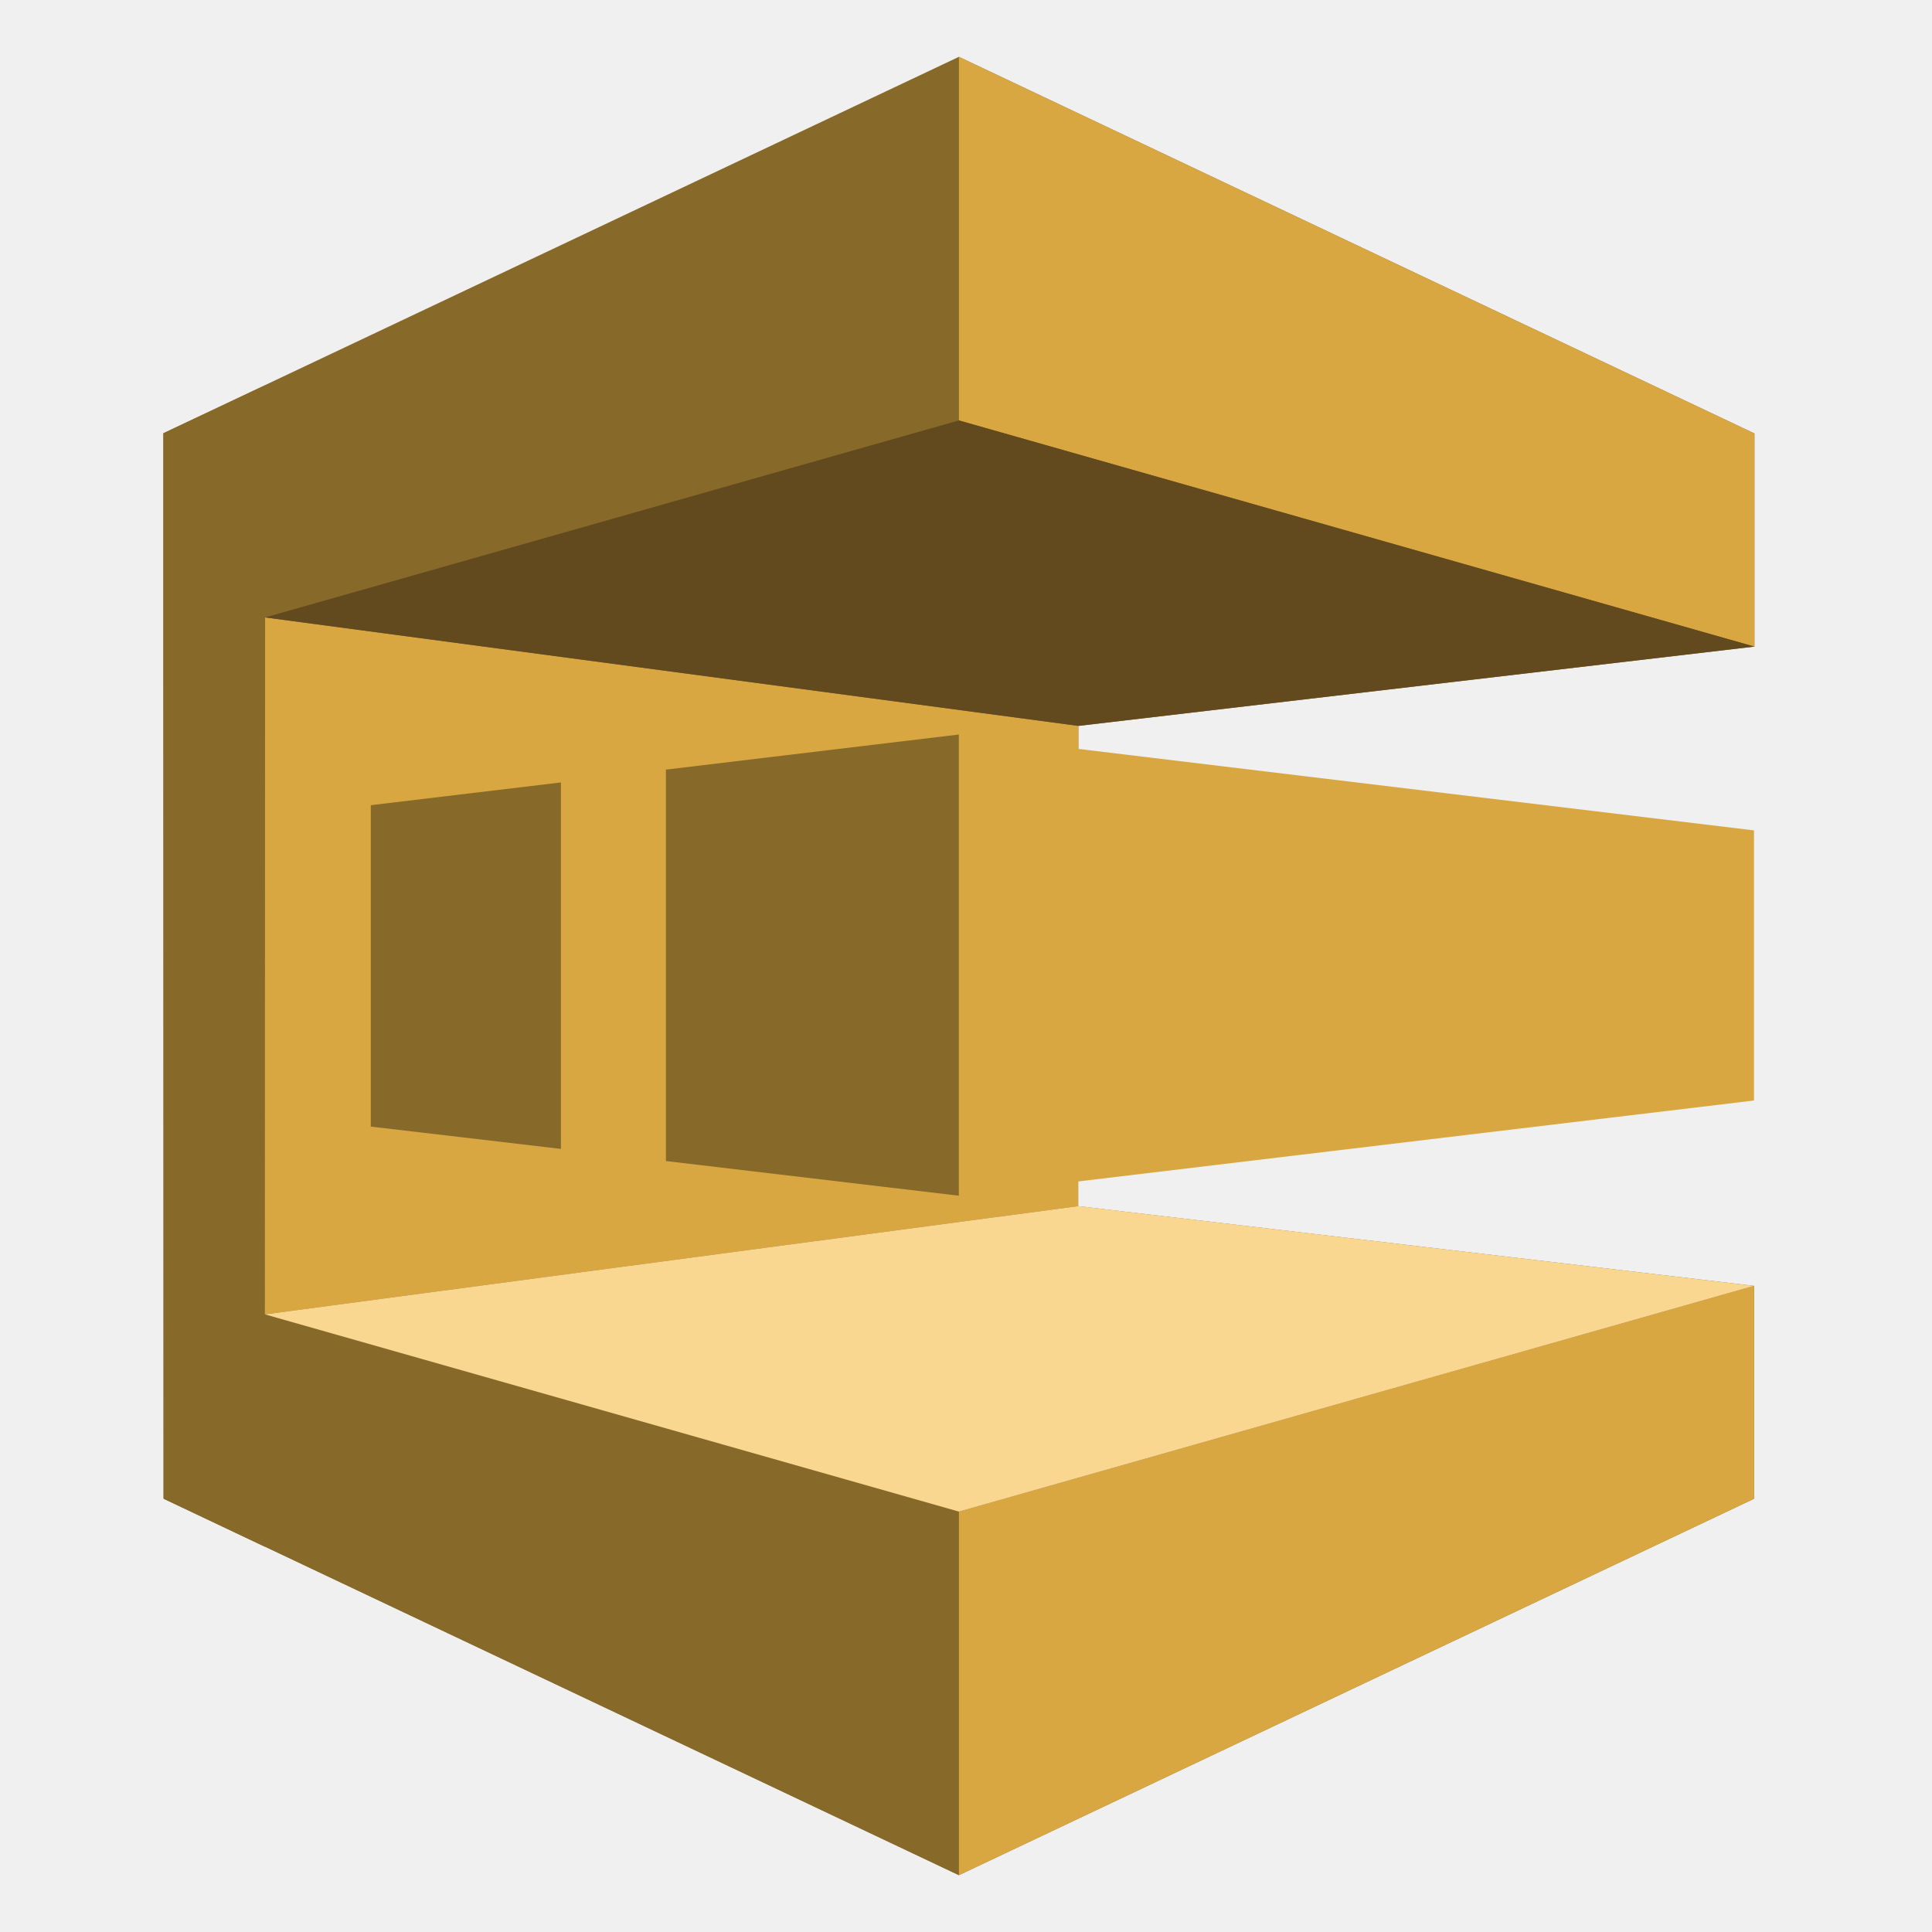
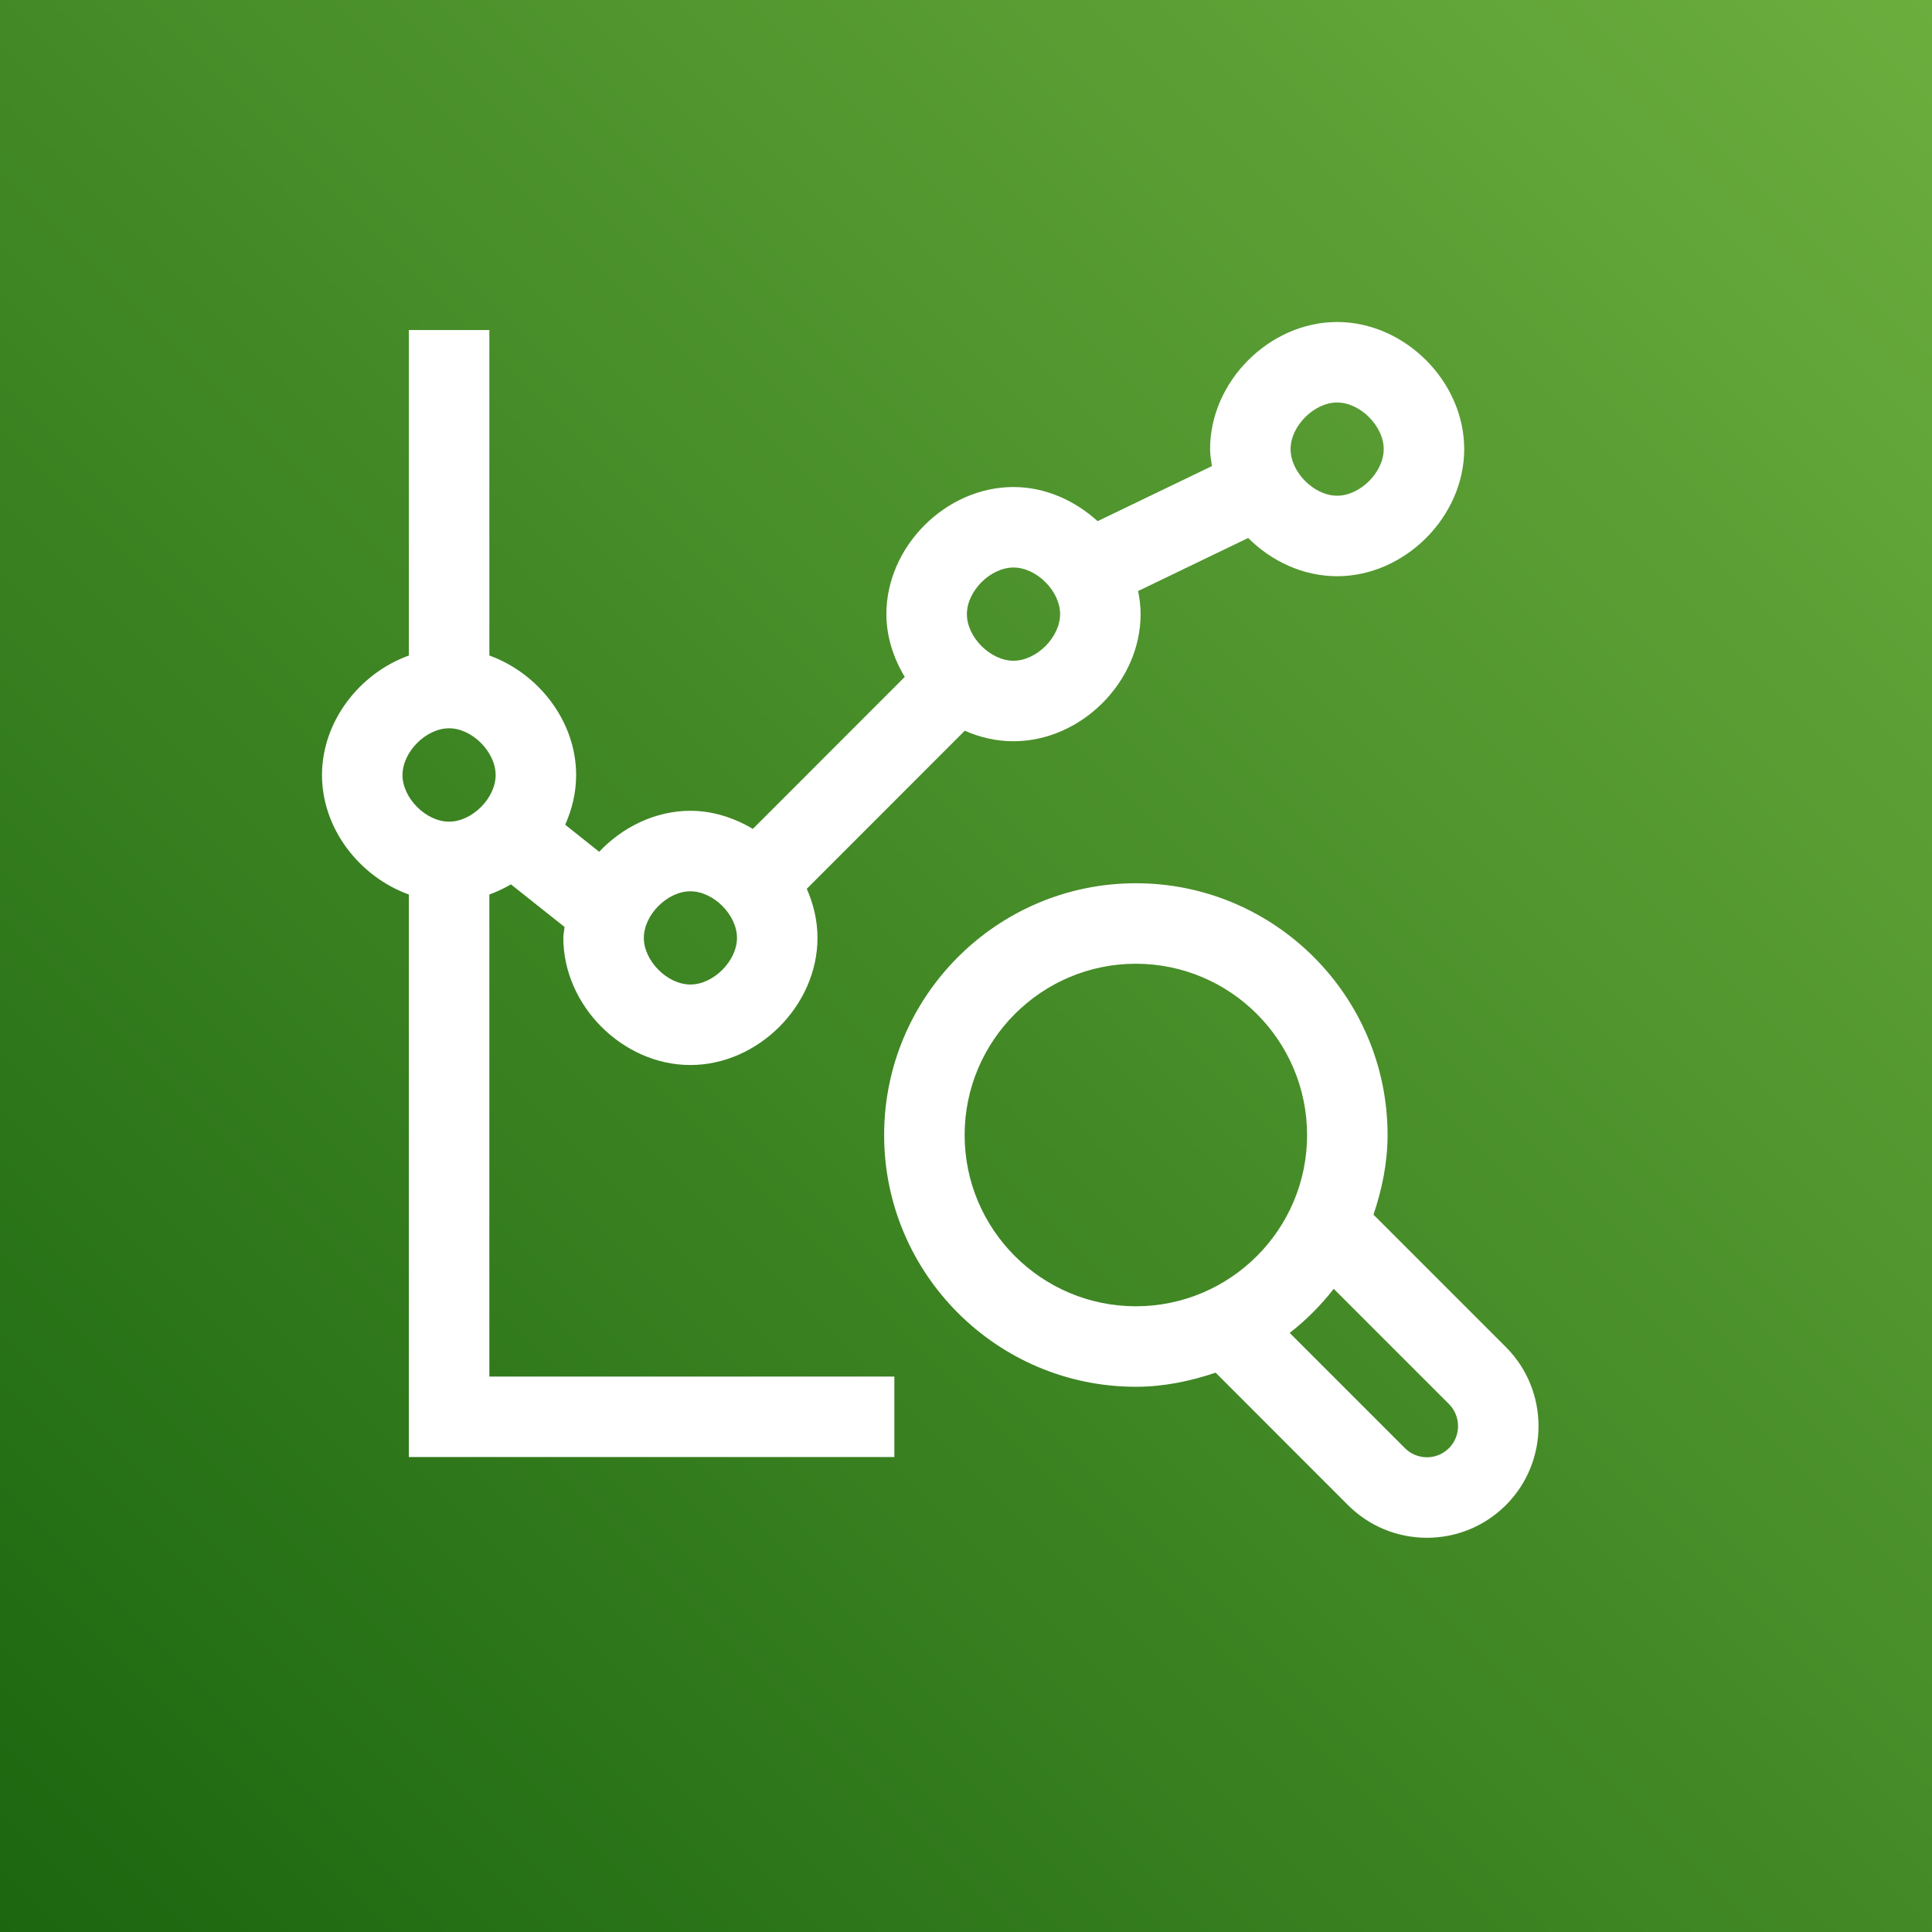
- <svg xmlns="http://www.w3.org/2000/svg" xmlns:xlink="http://www.w3.org/1999/xlink" viewBox="-5 0 85 85" fill="#fff" fill-rule="evenodd" stroke="#000" stroke-linecap="round" stroke-linejoin="round">
-   <use xlink:href="#a" x="2.188" y="2.5" />
-   <symbol id="a" overflow="visible">
-     <g fill="#876929" stroke="none">
-       <path d="M0 25.938L.021 63.44 35 80l34.98-16.56v-9.368l-29.745-3.508.02-21.127L70 25.948V16.57L35 0 0 16.56v9.378z" />
-       <path d="M.021 54.062l34.98 9.942V80L.021 63.44v-9.378z" />
-       <path d="M4.465 65.549L0 63.431V16.56l4.475-2.109-.01 51.098z" />
+ <svg xmlns="http://www.w3.org/2000/svg" width="24px" height="24px" viewBox="0 0 24 24" version="1.1">
+   <defs>
+     <linearGradient x1="0%" y1="100%" x2="100%" y2="0%" id="linearGradient-1">
+       <stop stop-color="#1B660F" offset="0%" />
+       <stop stop-color="#6CAE3E" offset="100%" />
+     </linearGradient>
+   </defs>
+   <g id="Icon-Architecture/16/Arch_AWS-Cost-Explorer_16" stroke="none" stroke-width="1" fill="none" fill-rule="evenodd">
+     <g id="Icon-Architecture-BG/16/AWS-Cost-Management" fill="url(#linearGradient-1)">
+       <rect id="Rectangle" x="0" y="0" width="24" height="24" />
    </g>
-     <path d="M40.255 50.564l-35.79 4.762.01-30.661 35.78 4.772v21.127zM70 25.948l-35-9.951V0l35 16.57v9.378zm-.02 28.124L35 64.004V80l34.98-16.56v-9.368z" stroke="none" fill="#d9a741" />
-     <path d="M22.109 48.581l12.892 1.526V29.815L22.109 31.36v17.221zM9.125 47.065l8.365.982V31.924l-8.365 1.001v14.14z" stroke="none" fill="#876929" />
-     <path d="M4.475 24.665L35 15.996l35 9.951-29.745 3.489-35.78-4.772z" fill="#624a1e" stroke="none" />
-     <path d="M4.465 55.326L35 64.004l34.98-9.932-29.724-3.508-35.79 4.762z" fill="#fad791" stroke="none" />
-     <path d="M69.98 45.918L35 50.107V29.815l34.98 4.218v11.885z" fill="#d9a741" stroke="none" />
-   </symbol>
+     <path d="M18,17.989 C17.927,18.062 17.829,18.103 17.726,18.103 C17.622,18.102 17.525,18.062 17.452,17.989 L16.021,16.558 C16.226,16.398 16.409,16.215 16.568,16.01 L17.999,17.441 C18.15,17.592 18.15,17.838 18,17.989 L18,17.989 Z M11.983,14.1 C11.983,12.927 12.938,11.972 14.11,11.972 C15.283,11.972 16.237,12.927 16.237,14.1 C16.237,15.273 15.283,16.227 14.11,16.227 C12.938,16.227 11.983,15.273 11.983,14.1 L11.983,14.1 Z M18.707,16.734 L17.062,15.089 C17.167,14.777 17.237,14.447 17.237,14.1 C17.237,12.375 15.835,10.972 14.11,10.972 C12.386,10.972 10.983,12.375 10.983,14.1 C10.983,15.824 12.386,17.227 14.11,17.227 C14.458,17.227 14.787,17.157 15.101,17.052 L16.744,18.696 C17.006,18.958 17.354,19.102 17.725,19.103 L17.726,19.103 C18.097,19.102 18.445,18.958 18.708,18.696 C19.247,18.155 19.247,17.275 18.707,16.734 L18.707,16.734 Z M5.579,9.047 C5.865,9.047 6.157,9.341 6.157,9.628 C6.157,9.915 5.865,10.207 5.579,10.207 C5.292,10.207 5,9.915 5,9.628 C5,9.341 5.292,9.047 5.579,9.047 L5.579,9.047 Z M8.576,11.072 C8.863,11.072 9.155,11.364 9.155,11.651 C9.155,11.937 8.863,12.23 8.576,12.23 C8.29,12.23 7.998,11.937 7.998,11.651 C7.998,11.364 8.29,11.072 8.576,11.072 L8.576,11.072 Z M12.59,7.05 C12.877,7.05 13.169,7.342 13.169,7.629 C13.169,7.915 12.877,8.208 12.59,8.208 C12.303,8.208 12.011,7.915 12.011,7.629 C12.011,7.342 12.303,7.05 12.59,7.05 L12.59,7.05 Z M16.61,5 C16.897,5 17.189,5.293 17.189,5.579 C17.189,5.866 16.897,6.158 16.61,6.158 C16.324,6.158 16.032,5.866 16.032,5.579 C16.032,5.293 16.324,5 16.61,5 L16.61,5 Z M6.079,11.112 C6.173,11.078 6.261,11.036 6.347,10.986 L7.013,11.515 C7.009,11.56 6.998,11.605 6.998,11.651 C6.998,12.492 7.735,13.23 8.576,13.23 C9.417,13.23 10.155,12.492 10.155,11.651 C10.155,11.437 10.106,11.231 10.022,11.041 L11.985,9.077 C12.173,9.161 12.378,9.208 12.59,9.208 C13.431,9.208 14.169,8.47 14.169,7.629 C14.169,7.531 14.157,7.435 14.138,7.342 L15.505,6.683 C15.795,6.973 16.189,7.158 16.61,7.158 C17.451,7.158 18.189,6.42 18.189,5.579 C18.189,4.738 17.451,4 16.61,4 C15.77,4 15.032,4.738 15.032,5.579 C15.032,5.651 15.045,5.72 15.055,5.79 L13.635,6.474 C13.351,6.216 12.983,6.05 12.59,6.05 C11.749,6.05 11.011,6.788 11.011,7.629 C11.011,7.909 11.099,8.175 11.239,8.409 L9.352,10.297 C9.118,10.158 8.854,10.072 8.576,10.072 C8.141,10.072 7.735,10.273 7.443,10.581 L7.021,10.245 C7.107,10.053 7.157,9.844 7.157,9.628 C7.157,8.96 6.69,8.364 6.079,8.143 L6.079,4.1 L5.079,4.1 L5.079,8.143 C4.467,8.364 4,8.96 4,9.628 C4,10.296 4.467,10.891 5.079,11.112 L5.079,18.1 L11.11,18.1 L11.11,17.1 L6.079,17.1 L6.079,11.112 Z" id="AWS-Cost-Explorer_Icon_16_Squid" fill="#FFFFFF" />
+   </g>
</svg>
